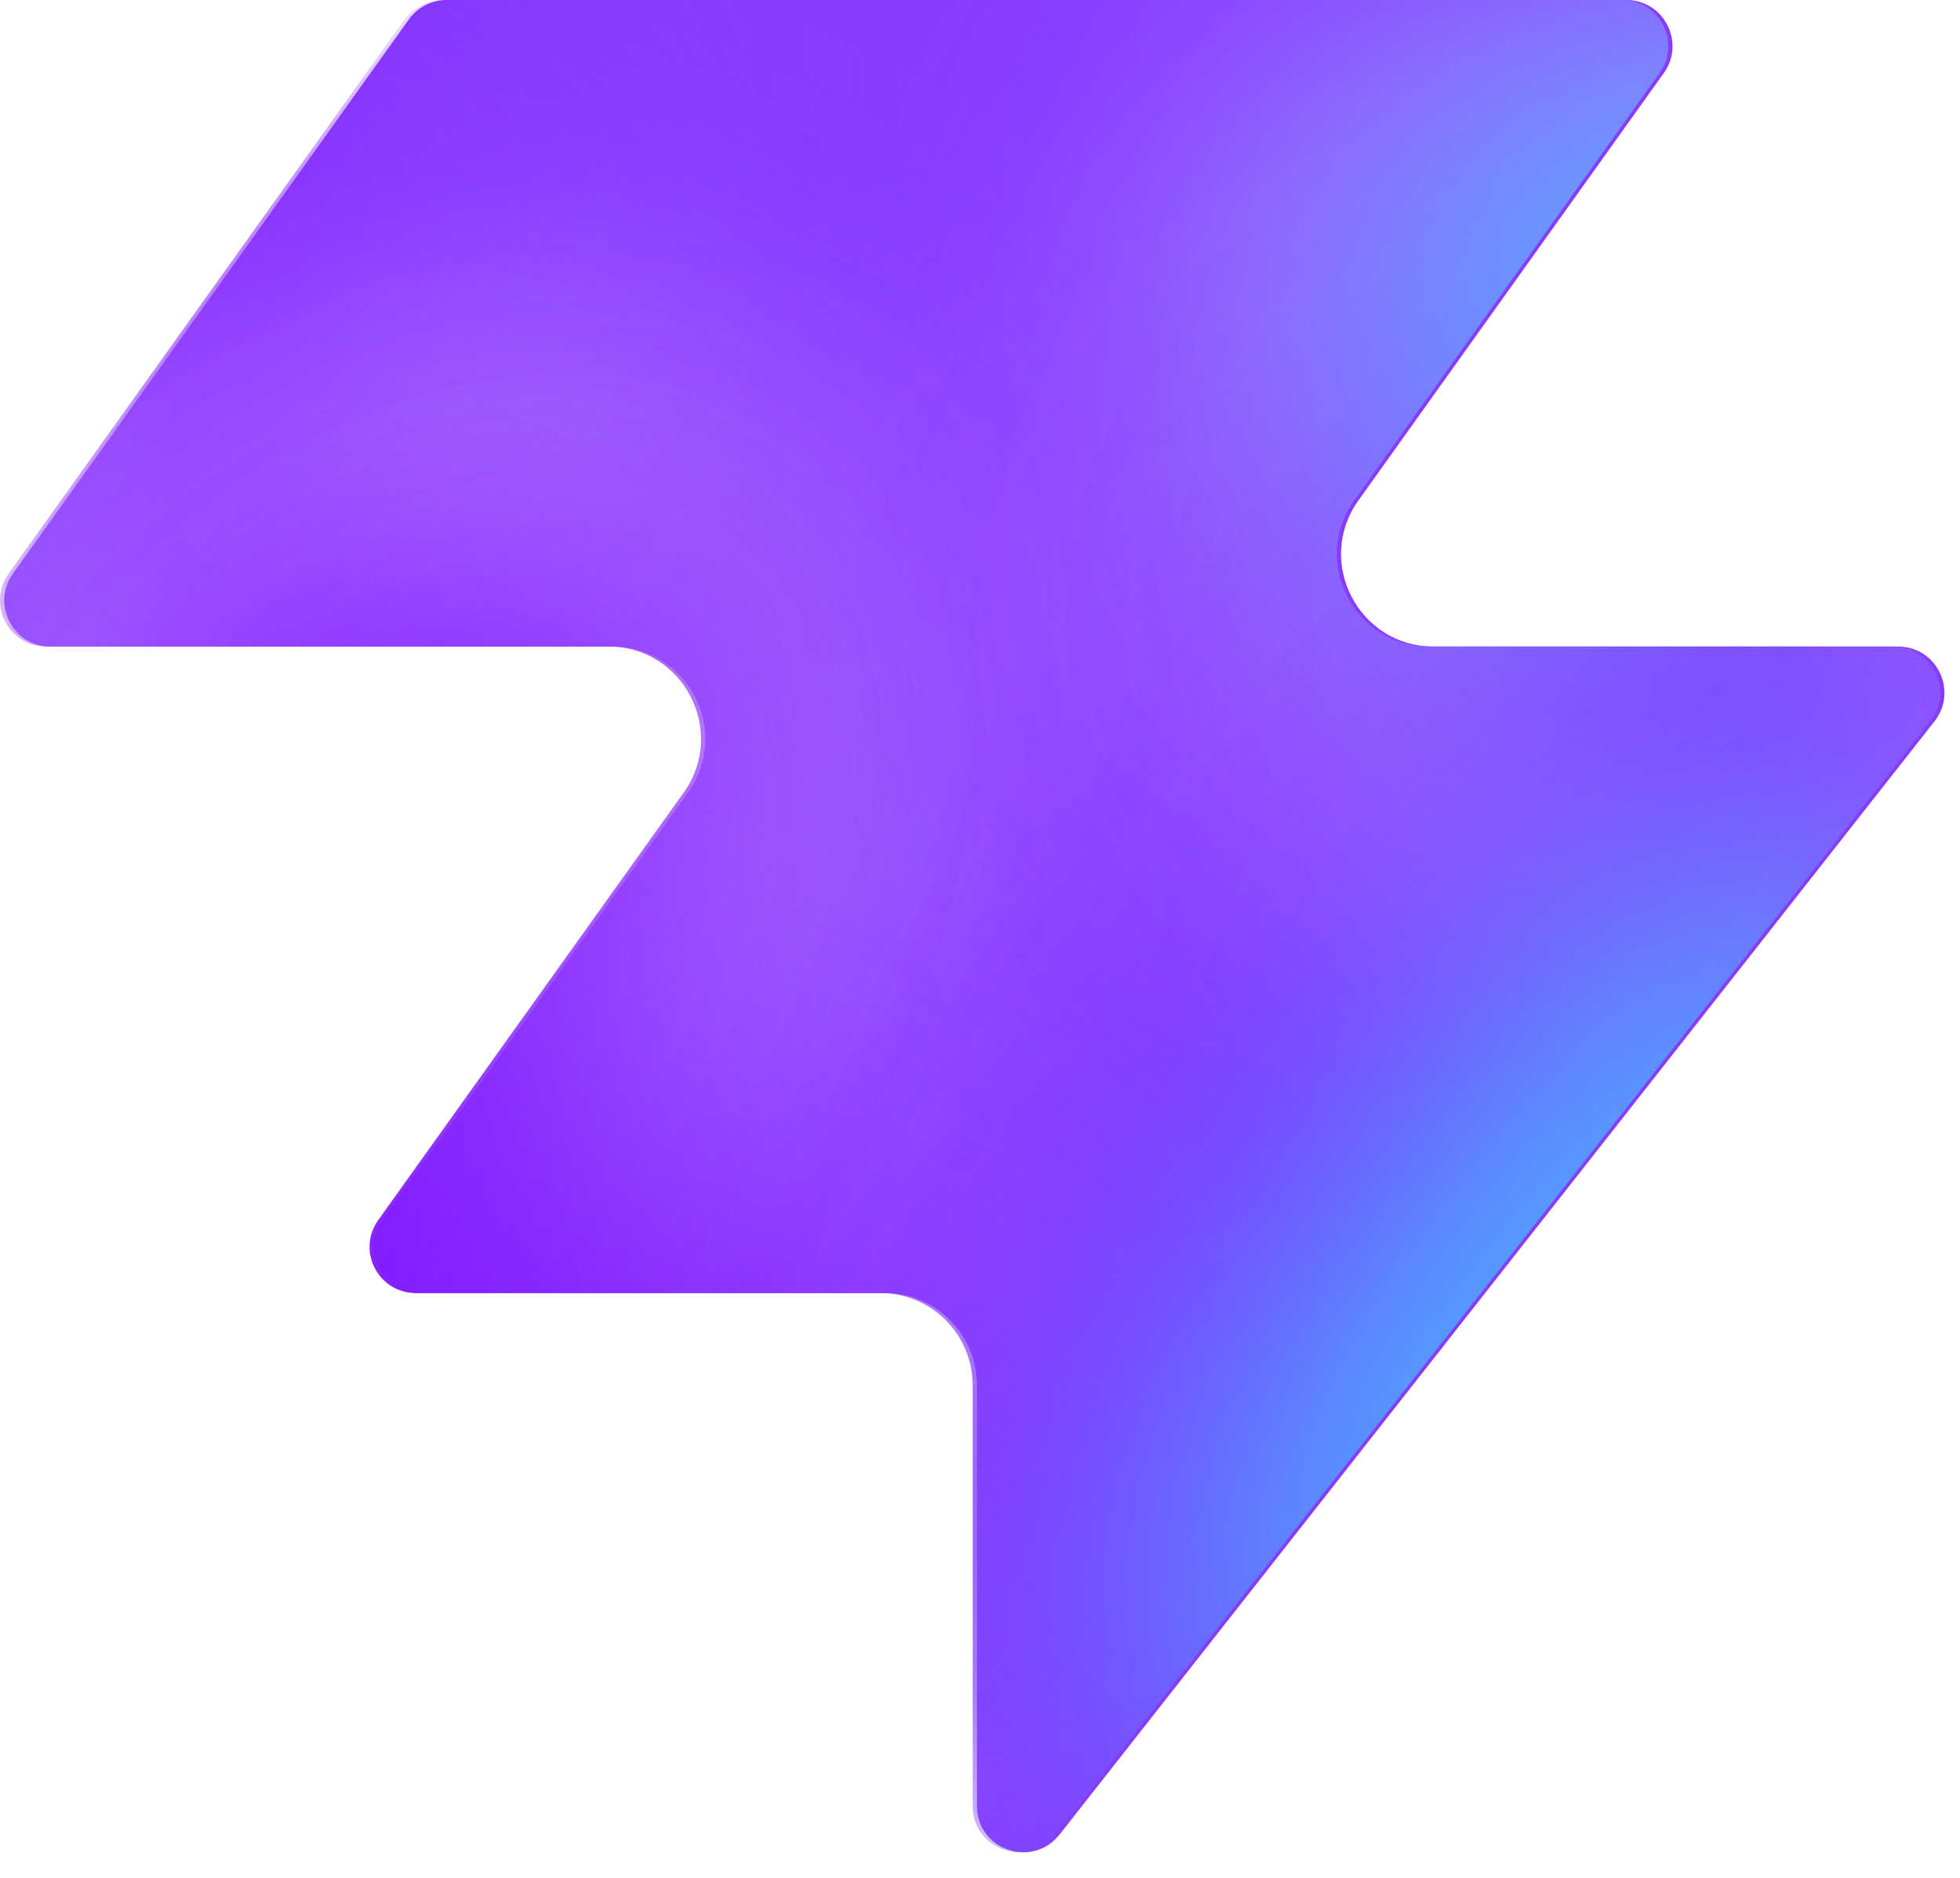
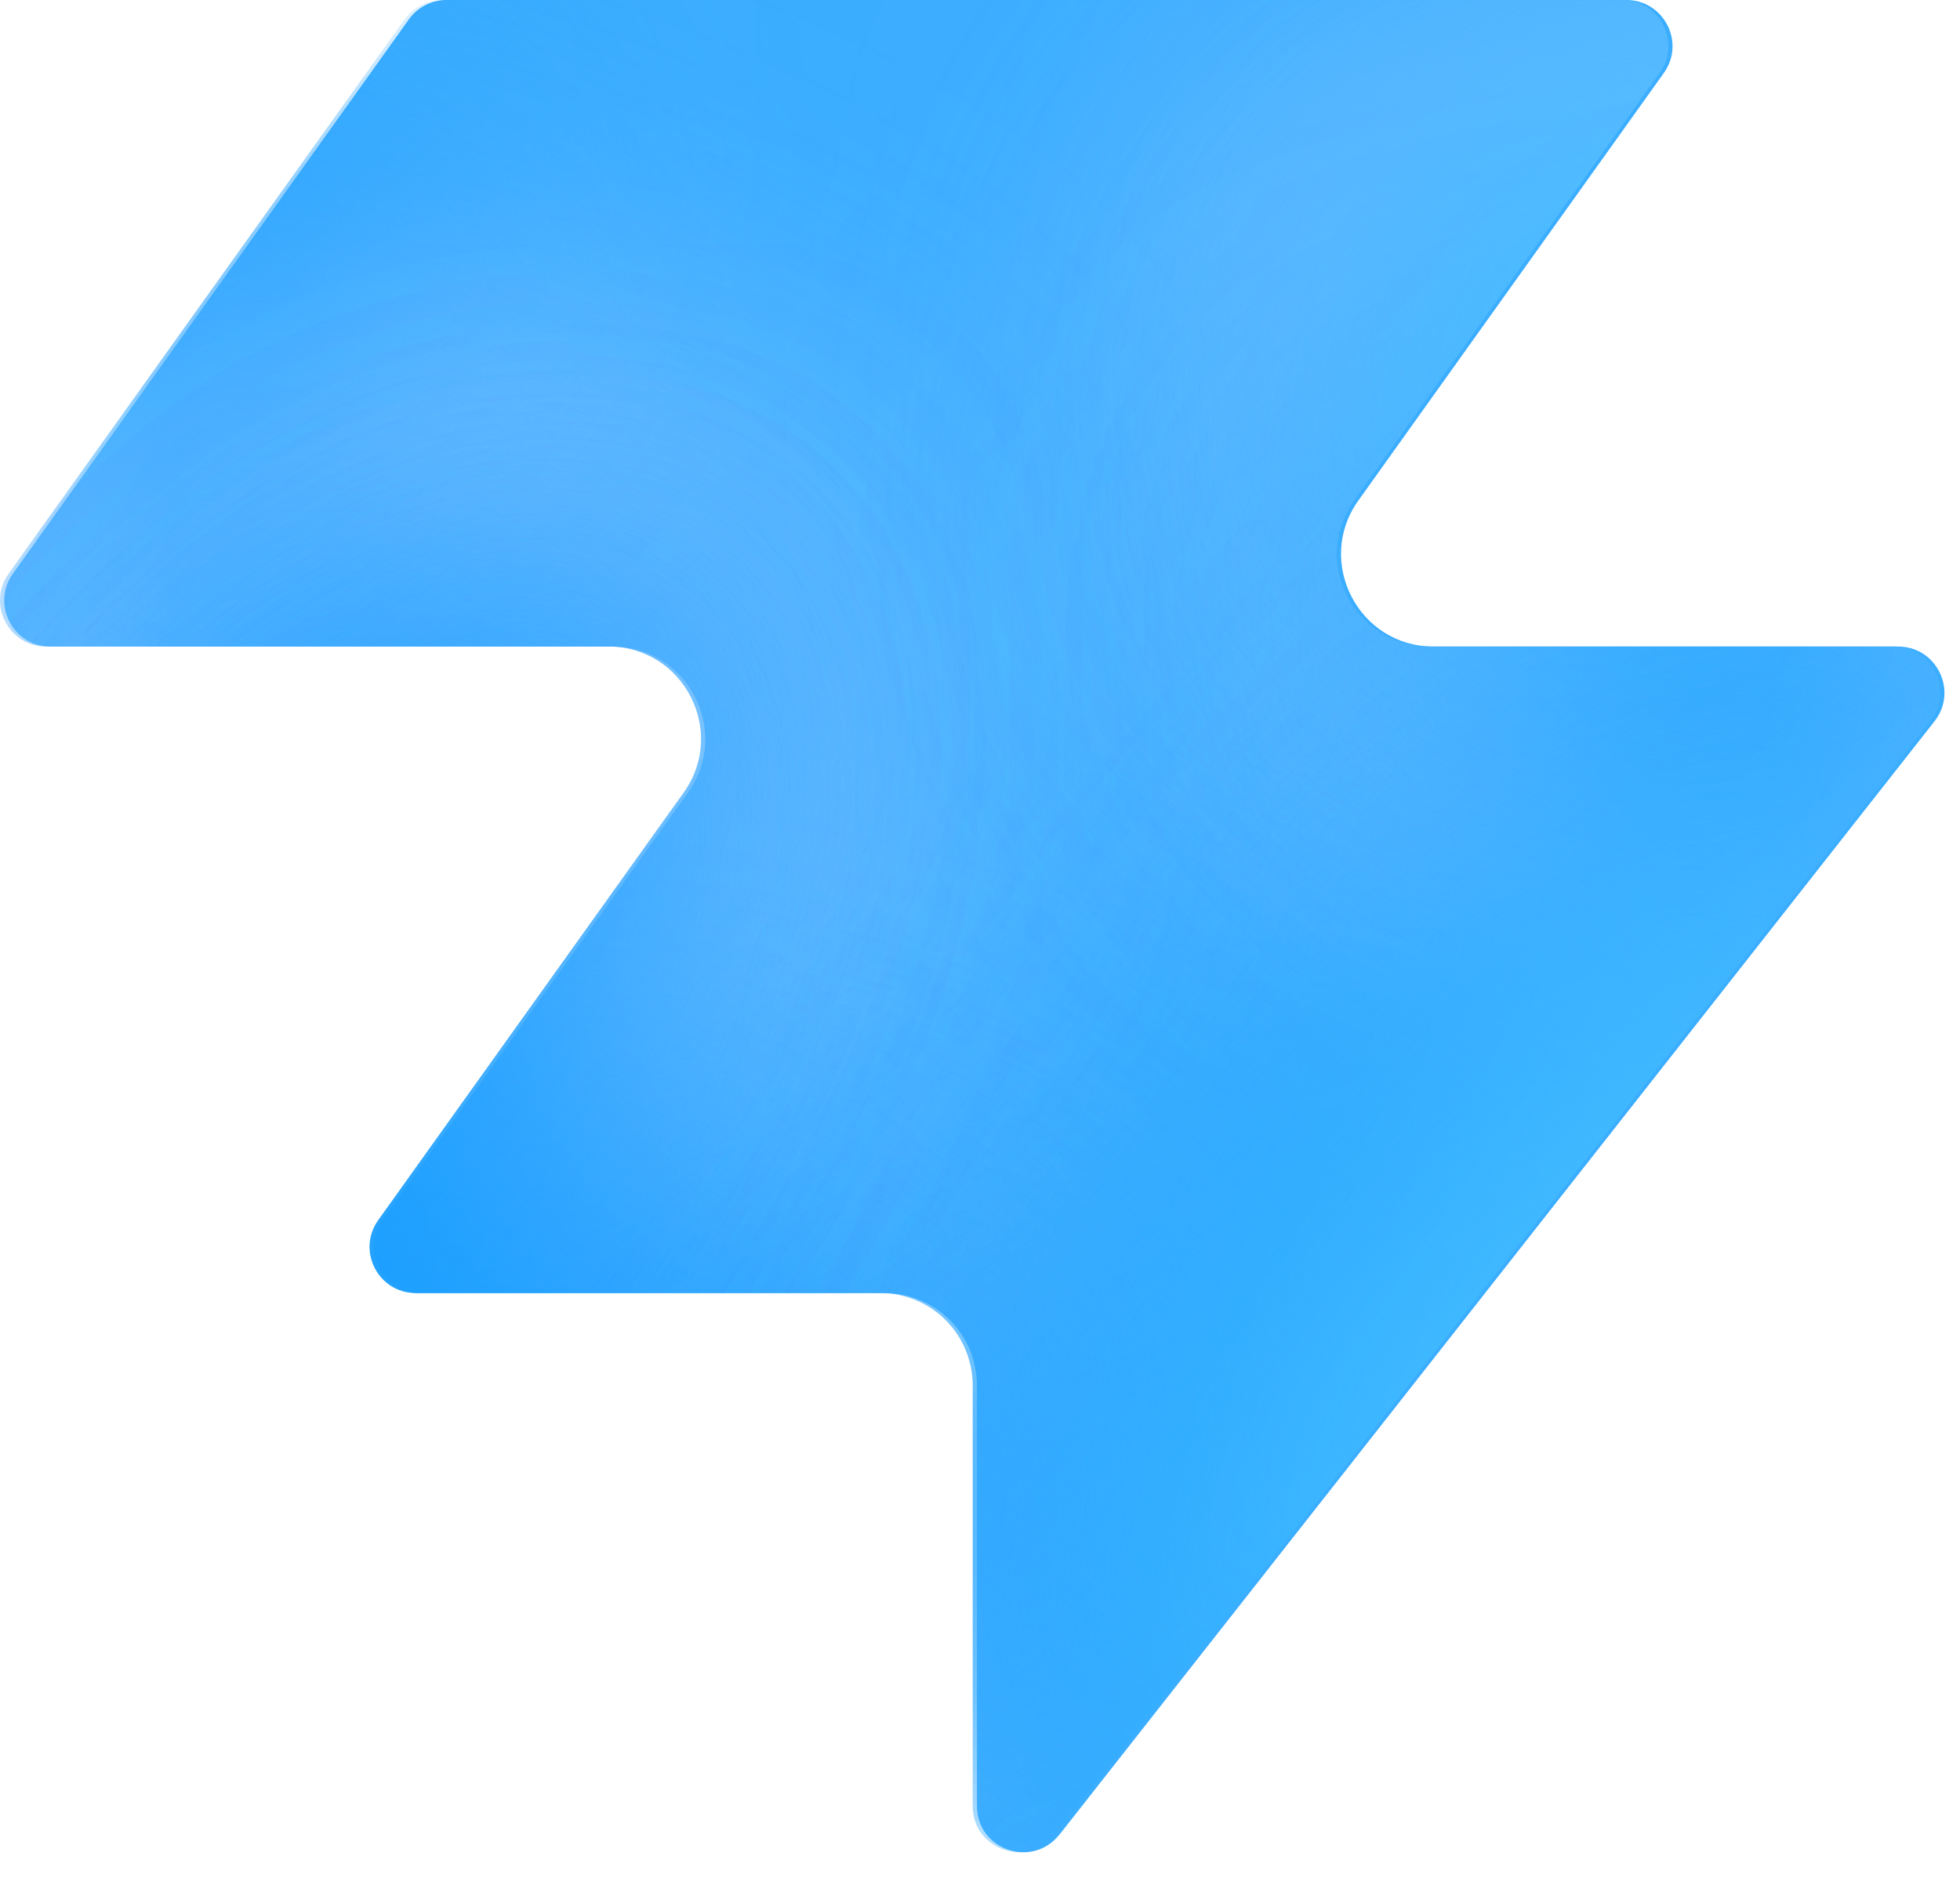
<svg xmlns="http://www.w3.org/2000/svg" width="48" height="46" fill="none" viewBox="0 0 48 46">
-   <path fill="#863bff" d="M25.946 44.938c-.664.845-2.021.375-2.021-.698V33.937a2.26 2.26 0 0 0-2.262-2.262H10.287c-.92 0-1.456-1.04-.92-1.788l7.48-10.471c1.07-1.497 0-3.578-1.842-3.578H1.237c-.92 0-1.456-1.04-.92-1.788L10.013.474c.214-.297.556-.474.92-.474h28.894c.92 0 1.456 1.04.92 1.788l-7.48 10.471c-1.07 1.498 0 3.579 1.842 3.579h11.377c.943 0 1.473 1.088.89 1.83L25.947 44.94z" style="fill:#863bff;fill:color(display-p3 .525 .23 1);fill-opacity:1" />
+   <path fill="#3badff" d="M25.946 44.938c-.664.845-2.021.375-2.021-.698V33.937a2.26 2.26 0 0 0-2.262-2.262H10.287c-.92 0-1.456-1.04-.92-1.788l7.48-10.471c1.07-1.497 0-3.578-1.842-3.578H1.237c-.92 0-1.456-1.04-.92-1.788L10.013.474c.214-.297.556-.474.92-.474h28.894c.92 0 1.456 1.04.92 1.788l-7.48 10.471c-1.07 1.498 0 3.579 1.842 3.579h11.377c.943 0 1.473 1.088.89 1.83L25.947 44.94z" style="fill:#3badff;fill:color(display-p3 .525 .23 1);fill-opacity:1" />
  <mask id="a" width="48" height="46" x="0" y="0" maskUnits="userSpaceOnUse" style="mask-type:alpha">
    <path fill="#000" d="M25.842 44.938c-.664.844-2.021.375-2.021-.698V33.937a2.26 2.26 0 0 0-2.262-2.262H10.183c-.92 0-1.456-1.04-.92-1.788l7.48-10.471c1.07-1.498 0-3.579-1.842-3.579H1.133c-.92 0-1.456-1.04-.92-1.787L9.91.473c.214-.297.556-.474.92-.474h28.894c.92 0 1.456 1.04.92 1.788l-7.48 10.471c-1.07 1.498 0 3.578 1.842 3.578h11.377c.943 0 1.473 1.088.89 1.832L25.843 44.94z" style="fill:#000;fill-opacity:1" />
  </mask>
  <g mask="url(#a)">
    <g filter="url(#b)">
      <ellipse cx="5.508" cy="14.704" fill="#ede6ff" rx="5.508" ry="14.704" style="fill:#ede6ff;fill:color(display-p3 .927 .903 1);fill-opacity:1" transform="matrix(.00324 1 1 -.00324 -4.47 31.516)" />
    </g>
    <g filter="url(#c)">
      <ellipse cx="10.399" cy="29.851" fill="#ede6ff" rx="10.399" ry="29.851" style="fill:#ede6ff;fill:color(display-p3 .927 .903 1);fill-opacity:1" transform="matrix(.00324 1 1 -.00324 -39.328 7.883)" />
    </g>
    <g filter="url(#d)">
-       <ellipse cx="5.508" cy="30.487" fill="#7e14ff" rx="5.508" ry="30.487" style="fill:#7e14ff;fill:color(display-p3 .492 .077 1);fill-opacity:1" transform="rotate(89.814 -25.913 -14.639)scale(1 -1)" />
+       <ellipse cx="5.508" cy="30.487" fill="#149cff" rx="5.508" ry="30.487" style="fill:#149cff;fill:color(display-p3 .492 .077 1);fill-opacity:1" transform="rotate(89.814 -25.913 -14.639)scale(1 -1)" />
    </g>
    <g filter="url(#e)">
-       <ellipse cx="5.508" cy="30.599" fill="#7e14ff" rx="5.508" ry="30.599" style="fill:#7e14ff;fill:color(display-p3 .492 .077 1);fill-opacity:1" transform="rotate(89.814 -32.644 -3.334)scale(1 -1)" />
+       <ellipse cx="5.508" cy="30.599" fill="#149cff" rx="5.508" ry="30.599" style="fill:#149cff;fill:color(display-p3 .492 .077 1);fill-opacity:1" transform="rotate(89.814 -32.644 -3.334)scale(1 -1)" />
    </g>
    <g filter="url(#f)">
-       <ellipse cx="5.508" cy="30.599" fill="#7e14ff" rx="5.508" ry="30.599" style="fill:#7e14ff;fill:color(display-p3 .492 .077 1);fill-opacity:1" transform="matrix(.00324 1 1 -.00324 -34.34 30.47)" />
+       <ellipse cx="5.508" cy="30.599" fill="#149cff" rx="5.508" ry="30.599" style="fill:#149cff;fill:color(display-p3 .492 .077 1);fill-opacity:1" transform="matrix(.00324 1 1 -.00324 -34.34 30.47)" />
    </g>
    <g filter="url(#g)">
      <ellipse cx="14.072" cy="22.078" fill="#ede6ff" rx="14.072" ry="22.078" style="fill:#ede6ff;fill:color(display-p3 .927 .903 1);fill-opacity:1" transform="rotate(93.35 24.506 48.493)scale(-1 1)" />
    </g>
    <g filter="url(#h)">
-       <ellipse cx="3.47" cy="21.501" fill="#7e14ff" rx="3.47" ry="21.501" style="fill:#7e14ff;fill:color(display-p3 .492 .077 1);fill-opacity:1" transform="rotate(89.009 28.708 47.59)scale(-1 1)" />
+       <ellipse cx="3.47" cy="21.501" fill="#149cff" rx="3.47" ry="21.501" style="fill:#149cff;fill:color(display-p3 .492 .077 1);fill-opacity:1" transform="rotate(89.009 28.708 47.59)scale(-1 1)" />
    </g>
    <g filter="url(#i)">
-       <ellipse cx="3.47" cy="21.501" fill="#7e14ff" rx="3.47" ry="21.501" style="fill:#7e14ff;fill:color(display-p3 .492 .077 1);fill-opacity:1" transform="rotate(89.009 28.708 47.59)scale(-1 1)" />
+       <ellipse cx="3.47" cy="21.501" fill="#149cff" rx="3.47" ry="21.501" style="fill:#149cff;fill:color(display-p3 .492 .077 1);fill-opacity:1" transform="rotate(89.009 28.708 47.59)scale(-1 1)" />
    </g>
    <g filter="url(#j)">
-       <ellipse cx=".387" cy="8.972" fill="#7e14ff" rx="4.407" ry="29.108" style="fill:#7e14ff;fill:color(display-p3 .492 .077 1);fill-opacity:1" transform="rotate(39.51 .387 8.972)" />
+       <ellipse cx=".387" cy="8.972" fill="#149cff" rx="4.407" ry="29.108" style="fill:#149cff;fill:color(display-p3 .492 .077 1);fill-opacity:1" transform="rotate(39.51 .387 8.972)" />
    </g>
    <g filter="url(#k)">
-       <ellipse cx="47.523" cy="-6.092" fill="#7e14ff" rx="4.407" ry="29.108" style="fill:#7e14ff;fill:color(display-p3 .492 .077 1);fill-opacity:1" transform="rotate(37.892 47.523 -6.092)" />
+       <ellipse cx="47.523" cy="-6.092" fill="#149cff" rx="4.407" ry="29.108" style="fill:#149cff;fill:color(display-p3 .492 .077 1);fill-opacity:1" transform="rotate(37.892 47.523 -6.092)" />
    </g>
    <g filter="url(#l)">
      <ellipse cx="41.412" cy="6.333" fill="#47bfff" rx="5.971" ry="9.665" style="fill:#47bfff;fill:color(display-p3 .28 .748 1);fill-opacity:1" transform="rotate(37.892 41.412 6.333)" />
    </g>
    <g filter="url(#m)">
-       <ellipse cx="-1.879" cy="38.332" fill="#7e14ff" rx="4.407" ry="29.108" style="fill:#7e14ff;fill:color(display-p3 .492 .077 1);fill-opacity:1" transform="rotate(37.892 -1.88 38.332)" />
+       <ellipse cx="-1.879" cy="38.332" fill="#149cff" rx="4.407" ry="29.108" style="fill:#149cff;fill:color(display-p3 .492 .077 1);fill-opacity:1" transform="rotate(37.892 -1.88 38.332)" />
    </g>
    <g filter="url(#n)">
-       <ellipse cx="-1.879" cy="38.332" fill="#7e14ff" rx="4.407" ry="29.108" style="fill:#7e14ff;fill:color(display-p3 .492 .077 1);fill-opacity:1" transform="rotate(37.892 -1.88 38.332)" />
+       <ellipse cx="-1.879" cy="38.332" fill="#149cff" rx="4.407" ry="29.108" style="fill:#149cff;fill:color(display-p3 .492 .077 1);fill-opacity:1" transform="rotate(37.892 -1.88 38.332)" />
    </g>
    <g filter="url(#o)">
-       <ellipse cx="35.651" cy="29.907" fill="#7e14ff" rx="4.407" ry="29.108" style="fill:#7e14ff;fill:color(display-p3 .492 .077 1);fill-opacity:1" transform="rotate(37.892 35.651 29.907)" />
+       <ellipse cx="35.651" cy="29.907" fill="#149cff" rx="4.407" ry="29.108" style="fill:#149cff;fill:color(display-p3 .492 .077 1);fill-opacity:1" transform="rotate(37.892 35.651 29.907)" />
    </g>
    <g filter="url(#p)">
      <ellipse cx="38.418" cy="32.4" fill="#47bfff" rx="5.971" ry="15.297" style="fill:#47bfff;fill:color(display-p3 .28 .748 1);fill-opacity:1" transform="rotate(37.892 38.418 32.4)" />
    </g>
  </g>
  <defs>
    <filter id="b" width="60.045" height="41.654" x="-19.77" y="16.149" color-interpolation-filters="sRGB" filterUnits="userSpaceOnUse">
      <feFlood flood-opacity="0" result="BackgroundImageFix" />
      <feBlend in="SourceGraphic" in2="BackgroundImageFix" result="shape" />
      <feGaussianBlur result="effect1_foregroundBlur_2002_17158" stdDeviation="7.659" />
    </filter>
    <filter id="c" width="90.34" height="51.437" x="-54.613" y="-7.533" color-interpolation-filters="sRGB" filterUnits="userSpaceOnUse">
      <feFlood flood-opacity="0" result="BackgroundImageFix" />
      <feBlend in="SourceGraphic" in2="BackgroundImageFix" result="shape" />
      <feGaussianBlur result="effect1_foregroundBlur_2002_17158" stdDeviation="7.659" />
    </filter>
    <filter id="d" width="79.355" height="29.4" x="-49.64" y="2.03" color-interpolation-filters="sRGB" filterUnits="userSpaceOnUse">
      <feFlood flood-opacity="0" result="BackgroundImageFix" />
      <feBlend in="SourceGraphic" in2="BackgroundImageFix" result="shape" />
      <feGaussianBlur result="effect1_foregroundBlur_2002_17158" stdDeviation="4.596" />
    </filter>
    <filter id="e" width="79.579" height="29.4" x="-45.045" y="20.029" color-interpolation-filters="sRGB" filterUnits="userSpaceOnUse">
      <feFlood flood-opacity="0" result="BackgroundImageFix" />
      <feBlend in="SourceGraphic" in2="BackgroundImageFix" result="shape" />
      <feGaussianBlur result="effect1_foregroundBlur_2002_17158" stdDeviation="4.596" />
    </filter>
    <filter id="f" width="79.579" height="29.4" x="-43.513" y="21.178" color-interpolation-filters="sRGB" filterUnits="userSpaceOnUse">
      <feFlood flood-opacity="0" result="BackgroundImageFix" />
      <feBlend in="SourceGraphic" in2="BackgroundImageFix" result="shape" />
      <feGaussianBlur result="effect1_foregroundBlur_2002_17158" stdDeviation="4.596" />
    </filter>
    <filter id="g" width="74.749" height="58.852" x="15.756" y="-17.901" color-interpolation-filters="sRGB" filterUnits="userSpaceOnUse">
      <feFlood flood-opacity="0" result="BackgroundImageFix" />
      <feBlend in="SourceGraphic" in2="BackgroundImageFix" result="shape" />
      <feGaussianBlur result="effect1_foregroundBlur_2002_17158" stdDeviation="7.659" />
    </filter>
    <filter id="h" width="61.377" height="25.362" x="23.548" y="2.284" color-interpolation-filters="sRGB" filterUnits="userSpaceOnUse">
      <feFlood flood-opacity="0" result="BackgroundImageFix" />
      <feBlend in="SourceGraphic" in2="BackgroundImageFix" result="shape" />
      <feGaussianBlur result="effect1_foregroundBlur_2002_17158" stdDeviation="4.596" />
    </filter>
    <filter id="i" width="61.377" height="25.362" x="23.548" y="2.284" color-interpolation-filters="sRGB" filterUnits="userSpaceOnUse">
      <feFlood flood-opacity="0" result="BackgroundImageFix" />
      <feBlend in="SourceGraphic" in2="BackgroundImageFix" result="shape" />
      <feGaussianBlur result="effect1_foregroundBlur_2002_17158" stdDeviation="4.596" />
    </filter>
    <filter id="j" width="56.045" height="63.649" x="-27.636" y="-22.853" color-interpolation-filters="sRGB" filterUnits="userSpaceOnUse">
      <feFlood flood-opacity="0" result="BackgroundImageFix" />
      <feBlend in="SourceGraphic" in2="BackgroundImageFix" result="shape" />
      <feGaussianBlur result="effect1_foregroundBlur_2002_17158" stdDeviation="4.596" />
    </filter>
    <filter id="k" width="54.814" height="64.646" x="20.116" y="-38.415" color-interpolation-filters="sRGB" filterUnits="userSpaceOnUse">
      <feFlood flood-opacity="0" result="BackgroundImageFix" />
      <feBlend in="SourceGraphic" in2="BackgroundImageFix" result="shape" />
      <feGaussianBlur result="effect1_foregroundBlur_2002_17158" stdDeviation="4.596" />
    </filter>
    <filter id="l" width="33.541" height="35.313" x="24.641" y="-11.323" color-interpolation-filters="sRGB" filterUnits="userSpaceOnUse">
      <feFlood flood-opacity="0" result="BackgroundImageFix" />
      <feBlend in="SourceGraphic" in2="BackgroundImageFix" result="shape" />
      <feGaussianBlur result="effect1_foregroundBlur_2002_17158" stdDeviation="4.596" />
    </filter>
    <filter id="m" width="54.814" height="64.646" x="-29.286" y="6.009" color-interpolation-filters="sRGB" filterUnits="userSpaceOnUse">
      <feFlood flood-opacity="0" result="BackgroundImageFix" />
      <feBlend in="SourceGraphic" in2="BackgroundImageFix" result="shape" />
      <feGaussianBlur result="effect1_foregroundBlur_2002_17158" stdDeviation="4.596" />
    </filter>
    <filter id="n" width="54.814" height="64.646" x="-29.286" y="6.009" color-interpolation-filters="sRGB" filterUnits="userSpaceOnUse">
      <feFlood flood-opacity="0" result="BackgroundImageFix" />
      <feBlend in="SourceGraphic" in2="BackgroundImageFix" result="shape" />
      <feGaussianBlur result="effect1_foregroundBlur_2002_17158" stdDeviation="4.596" />
    </filter>
    <filter id="o" width="54.814" height="64.646" x="8.244" y="-2.416" color-interpolation-filters="sRGB" filterUnits="userSpaceOnUse">
      <feFlood flood-opacity="0" result="BackgroundImageFix" />
      <feBlend in="SourceGraphic" in2="BackgroundImageFix" result="shape" />
      <feGaussianBlur result="effect1_foregroundBlur_2002_17158" stdDeviation="4.596" />
    </filter>
    <filter id="p" width="39.409" height="43.623" x="18.713" y="10.588" color-interpolation-filters="sRGB" filterUnits="userSpaceOnUse">
      <feFlood flood-opacity="0" result="BackgroundImageFix" />
      <feBlend in="SourceGraphic" in2="BackgroundImageFix" result="shape" />
      <feGaussianBlur result="effect1_foregroundBlur_2002_17158" stdDeviation="4.596" />
    </filter>
  </defs>
</svg>
